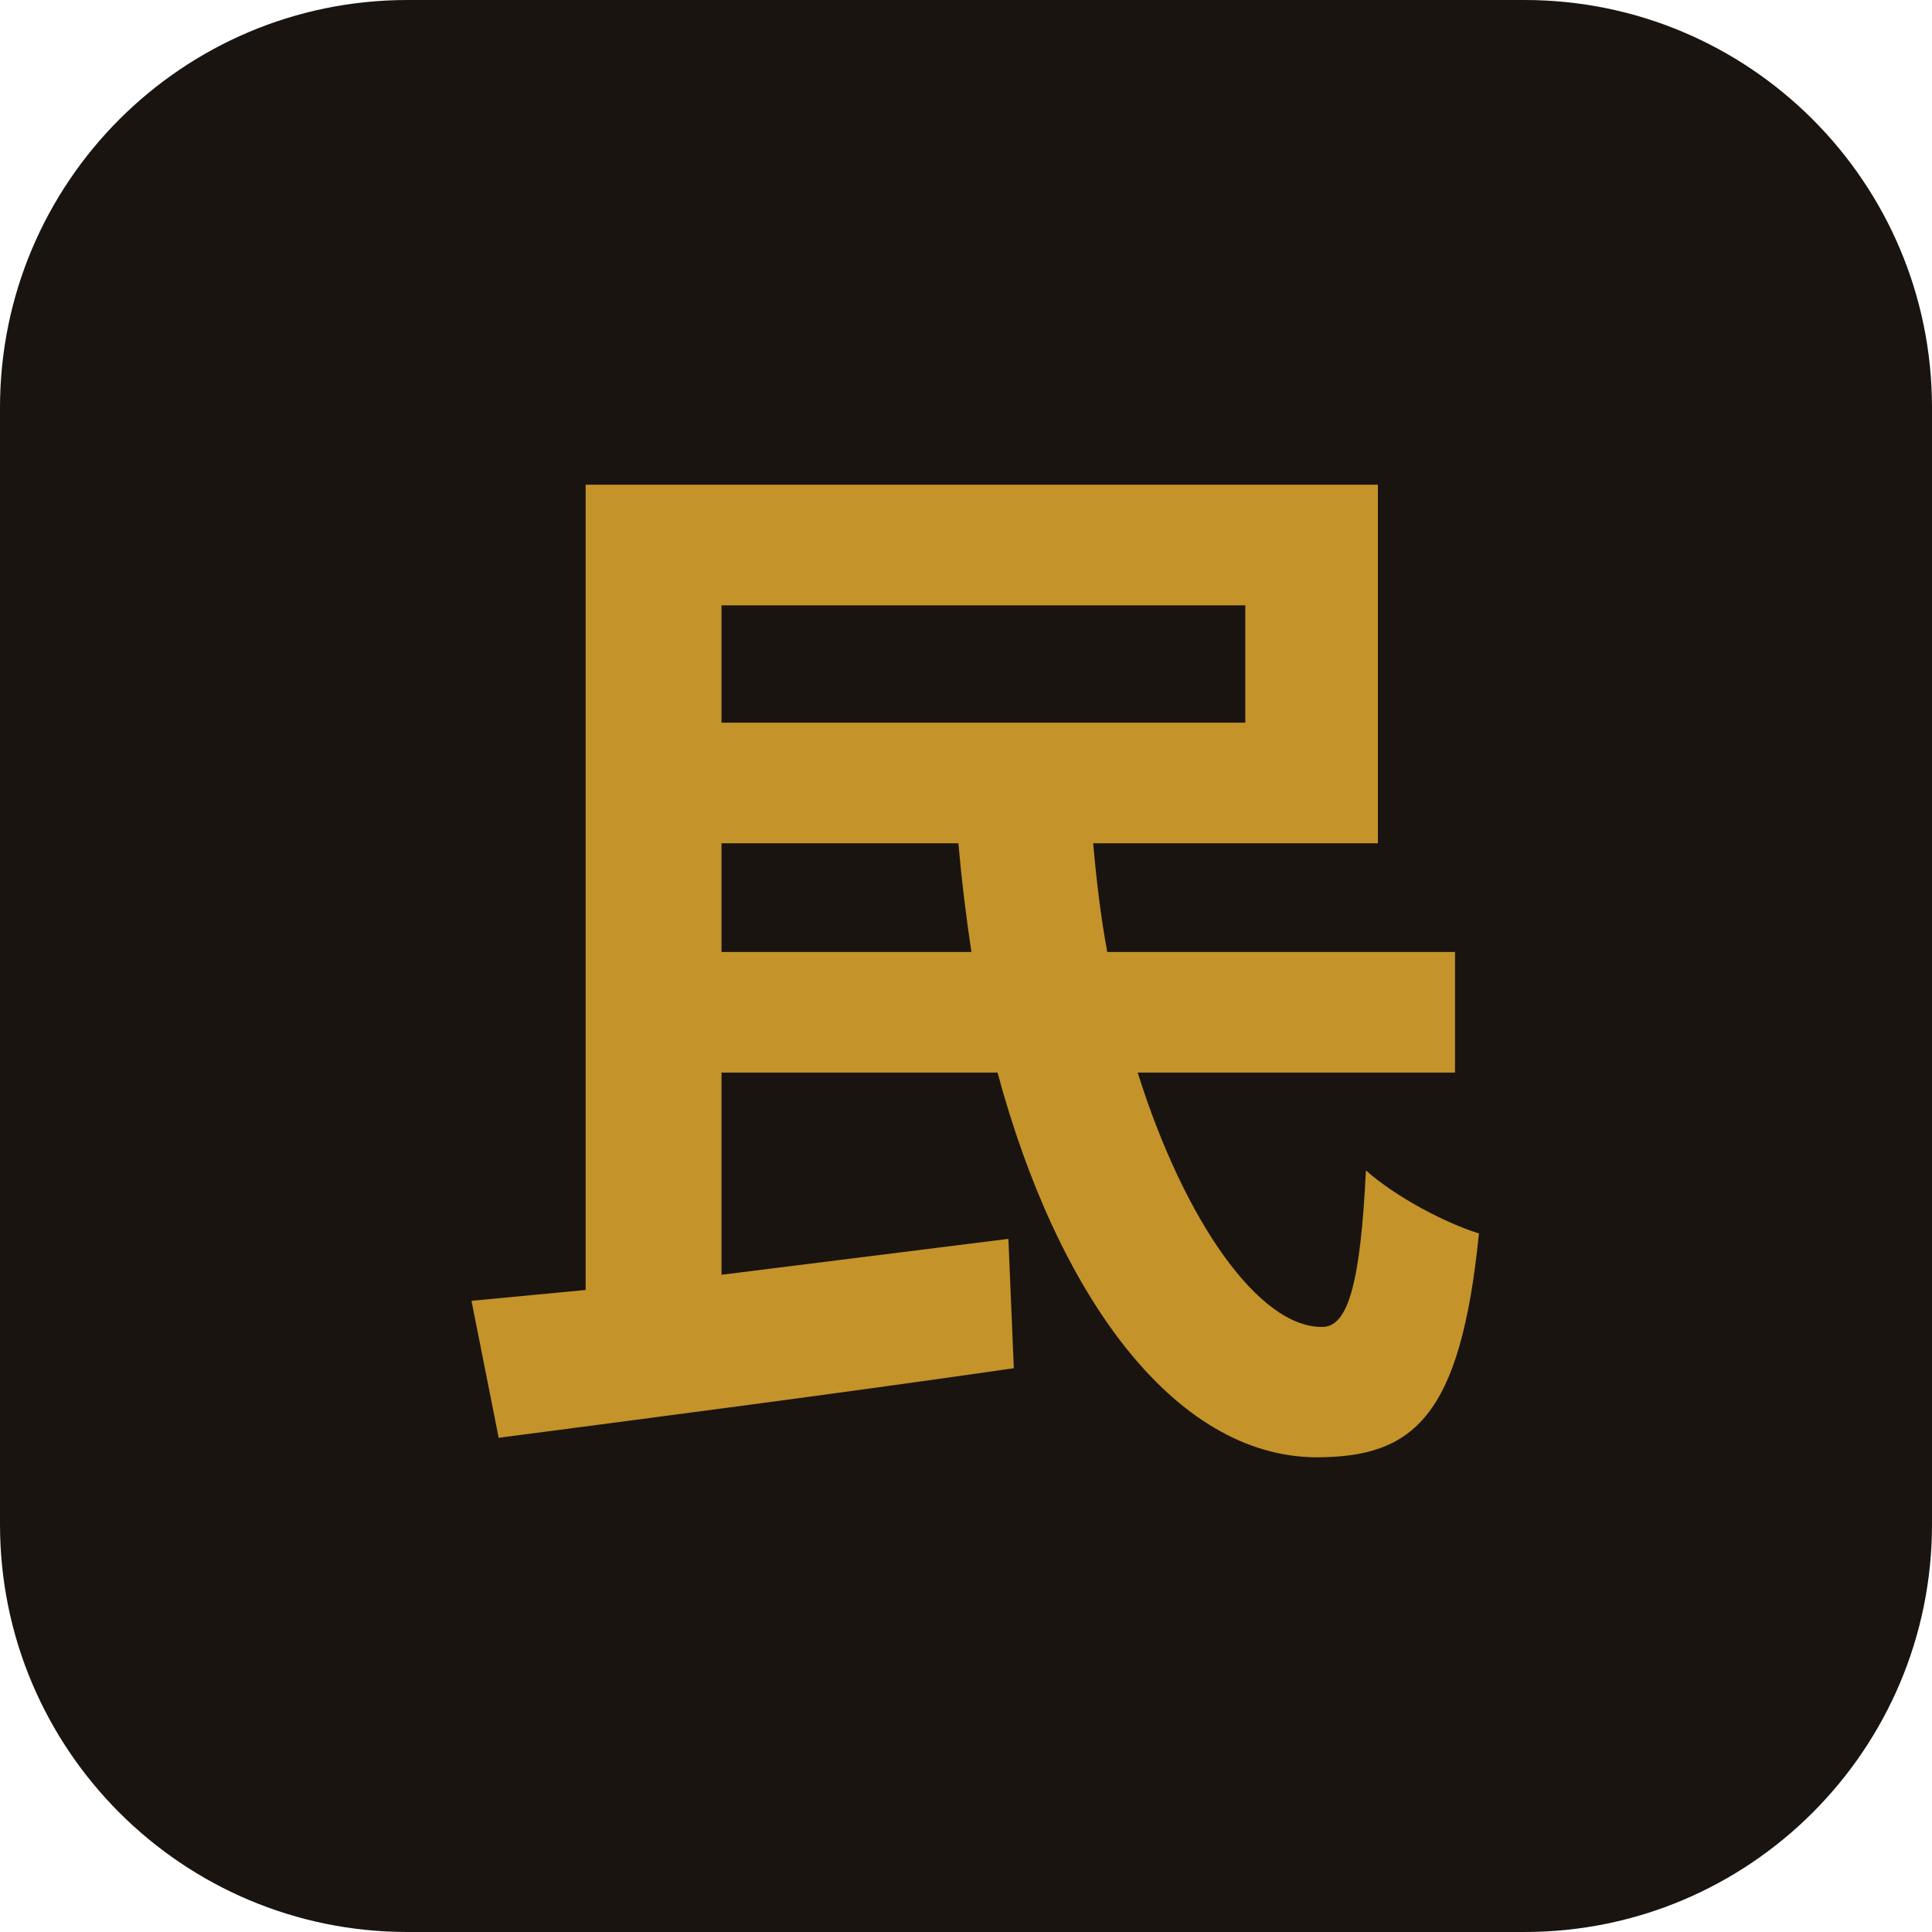
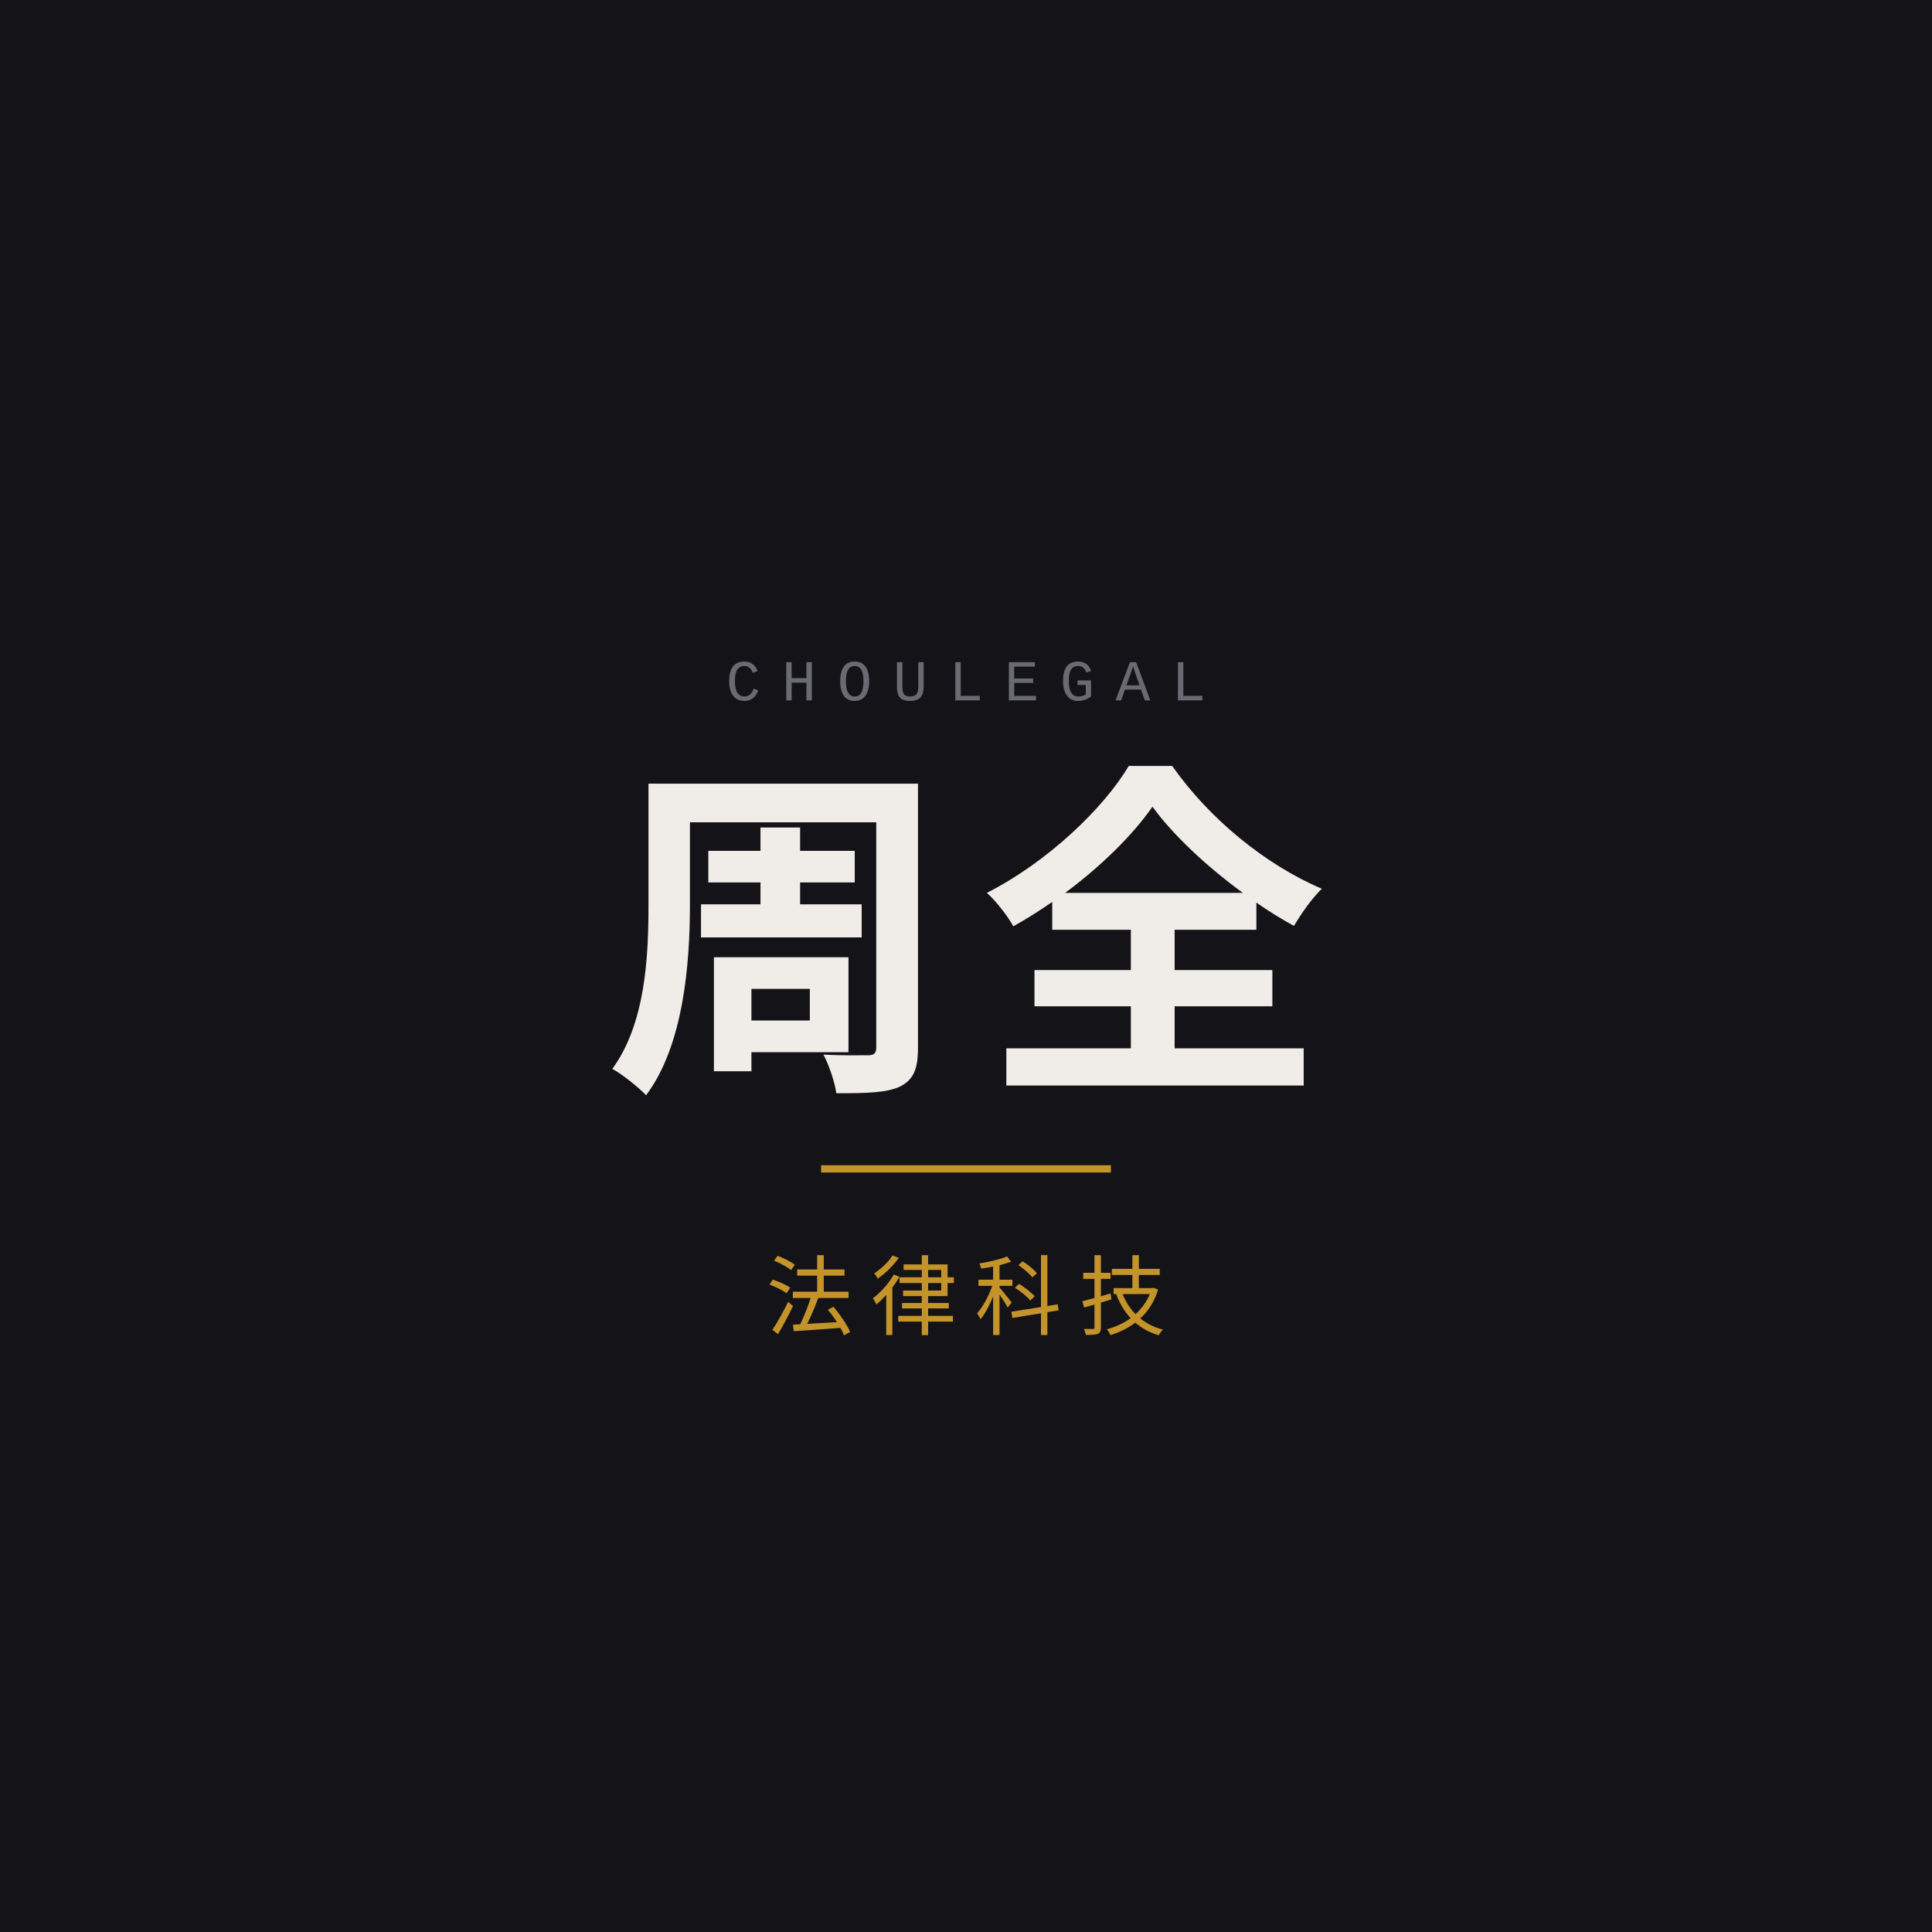
- <svg xmlns="http://www.w3.org/2000/svg" viewBox="0 0 512 512">
-   <rect width="512" height="512" rx="108" fill="#1a1410" />
-   <text x="256" y="360" text-anchor="middle" font-family="Noto Serif TC, serif" font-size="288" font-weight="700" fill="#c4932a">民</text>
+ <svg xmlns="http://www.w3.org/2000/svg" viewBox="0 0 400 400" fill="none">
+   <rect width="400" height="400" fill="#141418" />
+   <text x="200" y="145" font-family="'DM Mono', Courier New, monospace" font-size="12" font-weight="500" fill="#6a6a72" text-anchor="middle" letter-spacing="0.36em">CHOULEGAL</text>
+   <text x="200" y="220" font-family="'Noto Serif TC', Georgia, serif" font-size="72" font-weight="700" fill="#f0ede8" text-anchor="middle" letter-spacing="0.08em">周全</text>
+   <line x1="170" y1="242" x2="230" y2="242" stroke="#c4932a" stroke-width="1.5" />
+   <text x="200" y="275" font-family="'Noto Sans TC', Helvetica, sans-serif" font-size="18" fill="#c4932a" text-anchor="middle" letter-spacing="0.2em">法律科技</text>
</svg>
